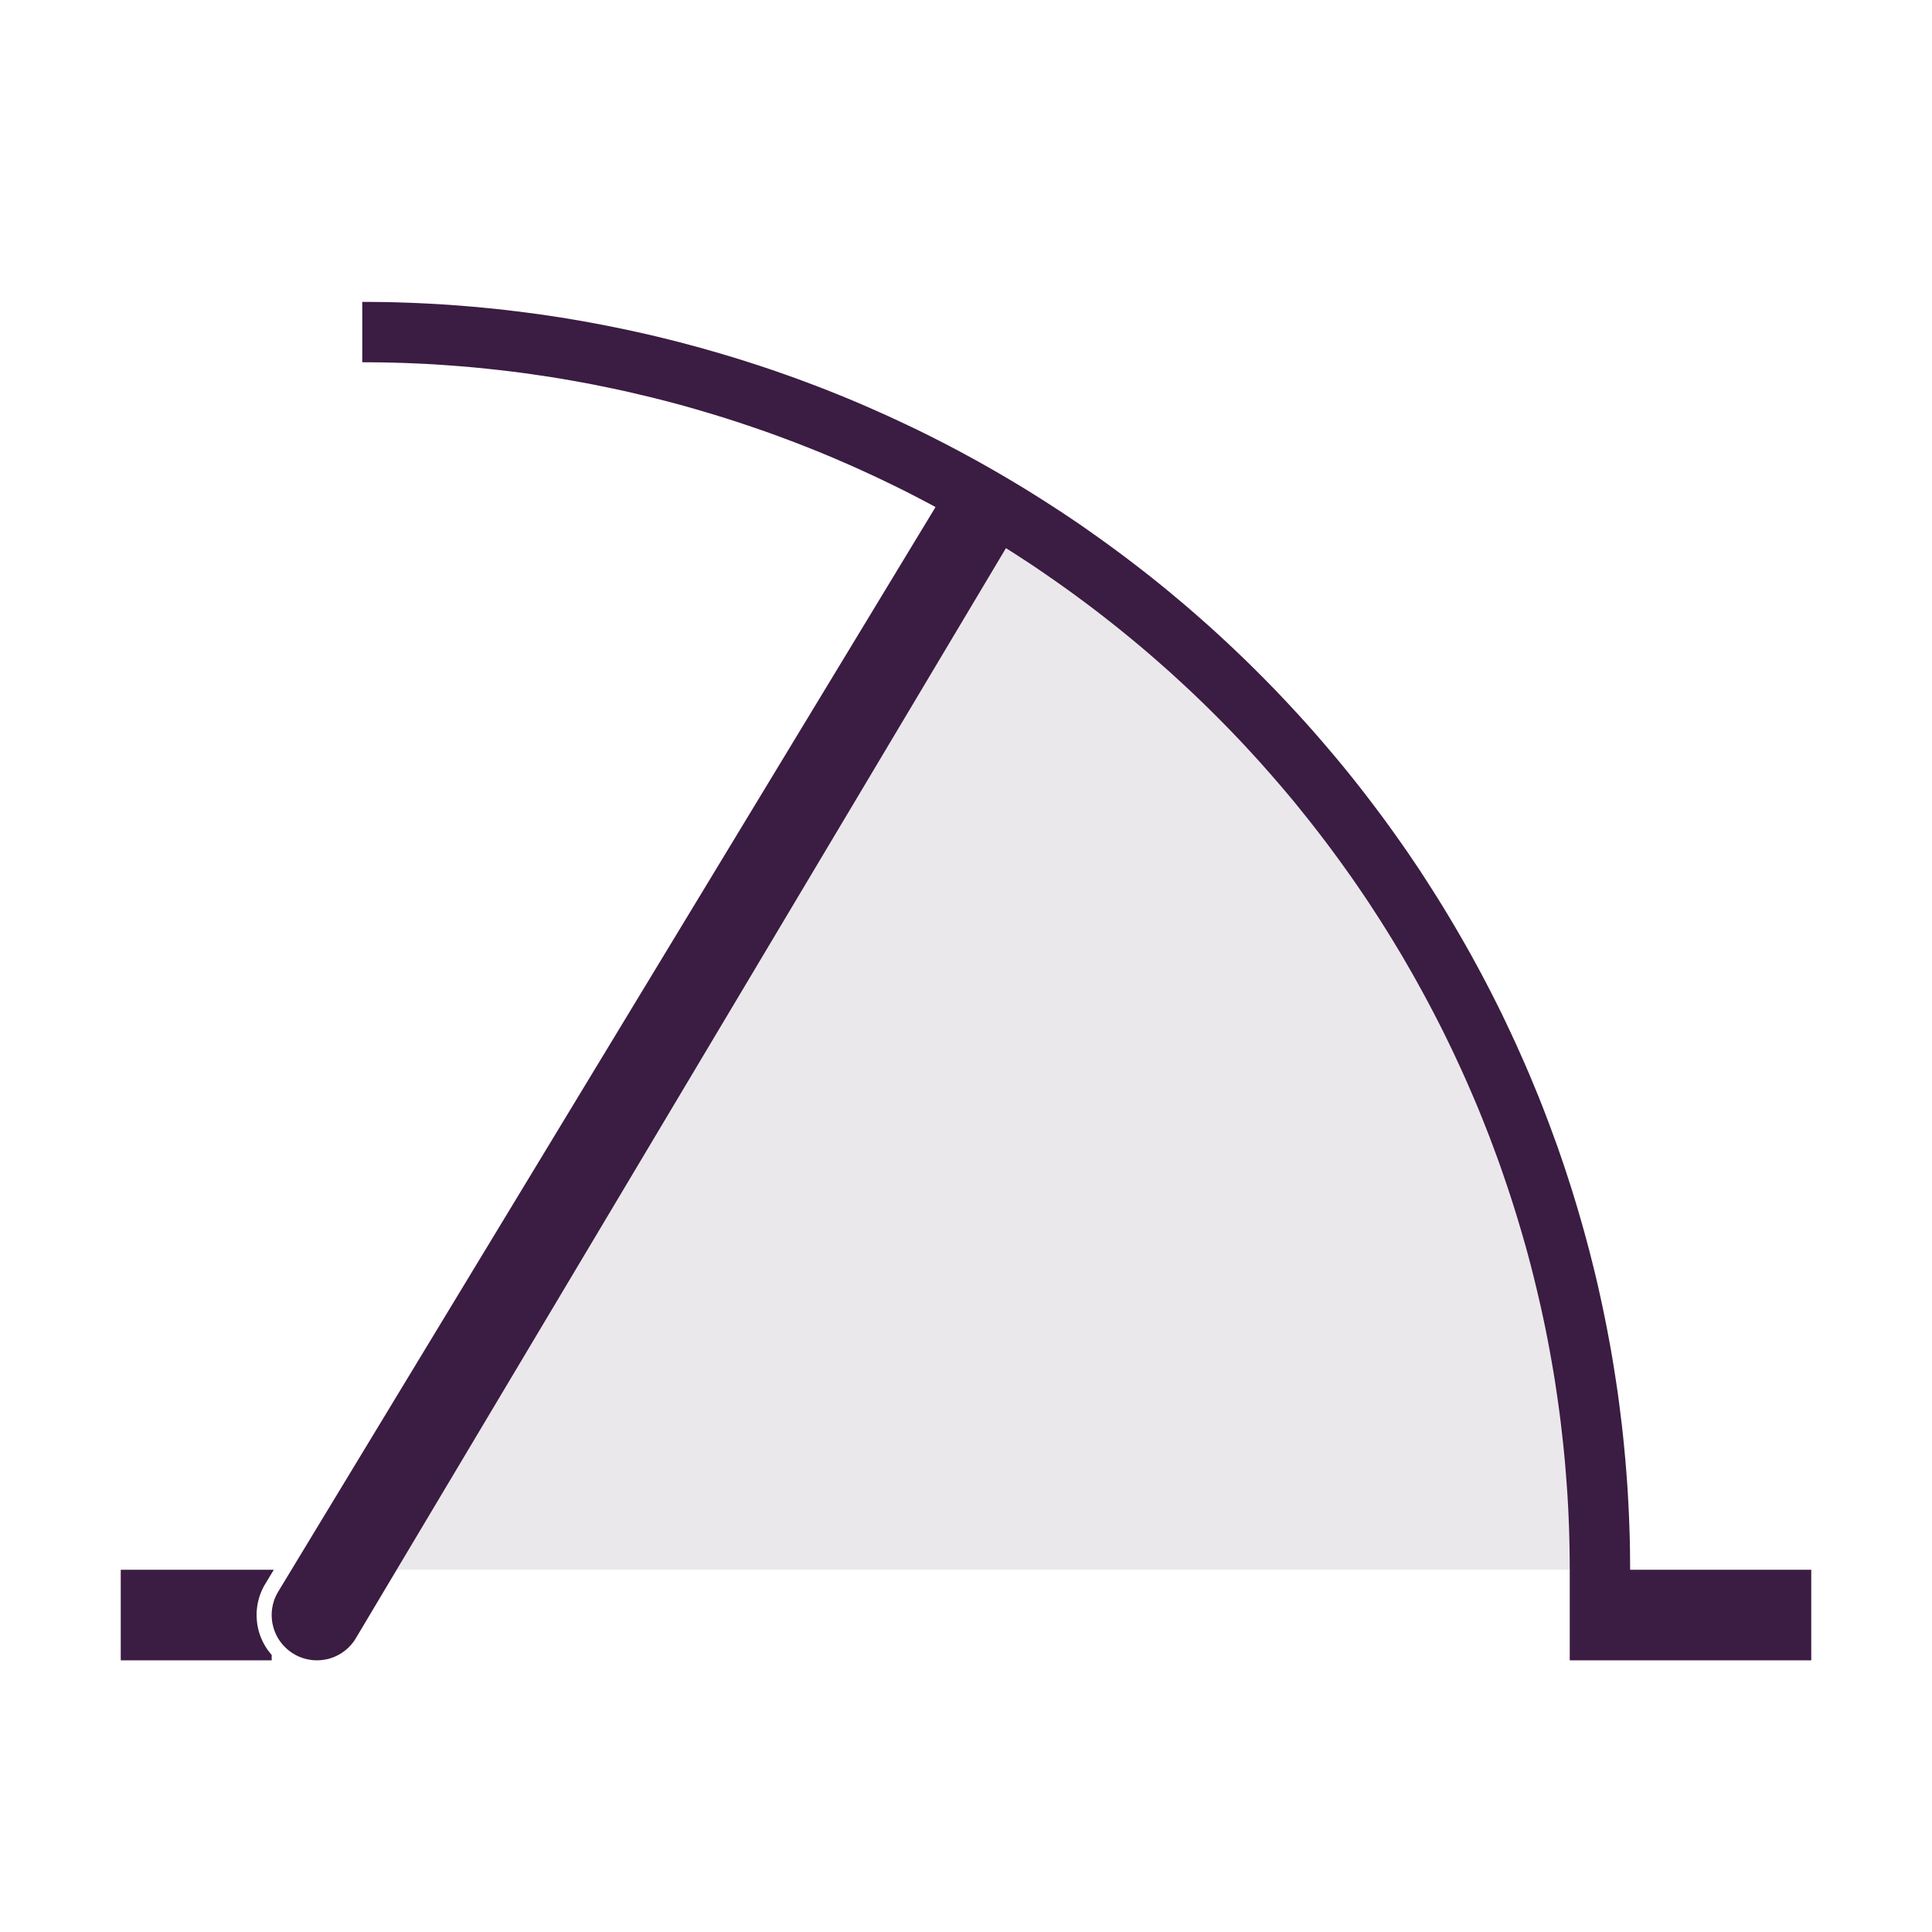
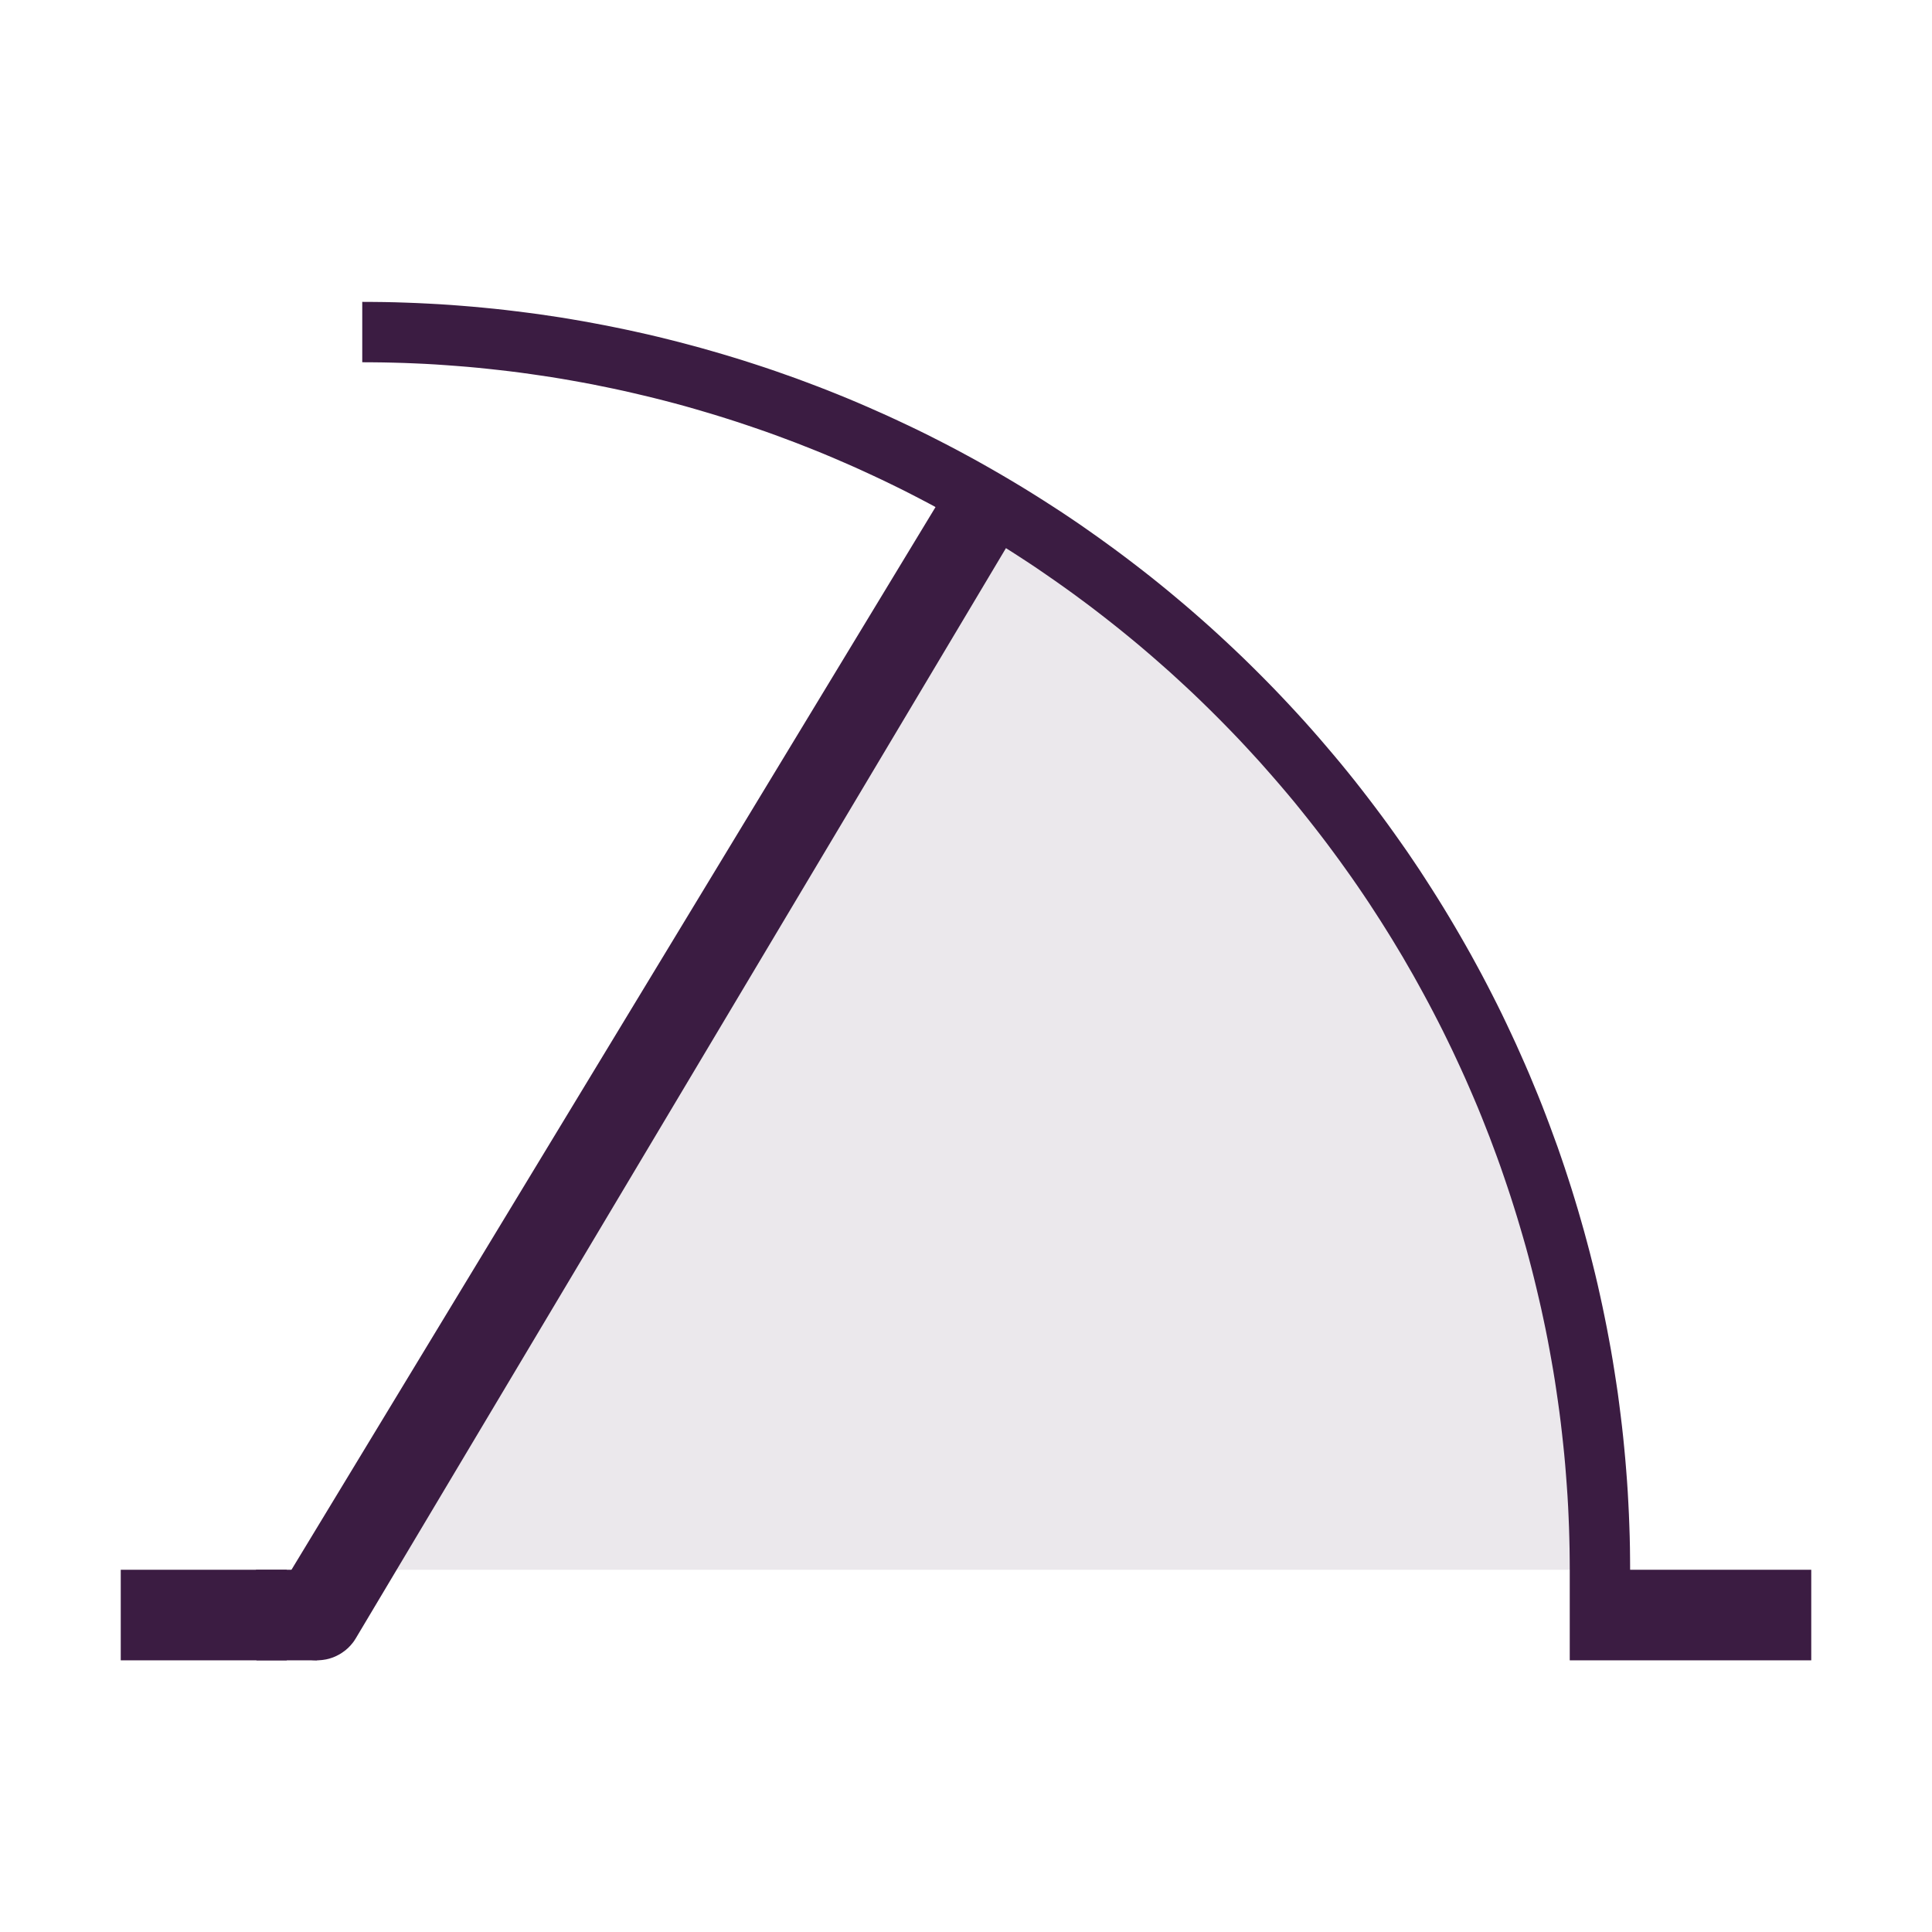
<svg xmlns="http://www.w3.org/2000/svg" width="256" height="256" viewBox="0 0 32 32">
  <path d="M5.701 26H26.5L26.499 25.822L26.497 25.644L26.493 25.466L26.488 25.288L26.481 25.11L26.472 24.933L26.462 24.755L26.451 24.577L26.437 24.4L26.423 24.222L26.407 24.045L26.389 23.868L26.369 23.691L26.349 23.514L26.326 23.337L26.302 23.161L26.277 22.985L26.25 22.809L26.222 22.633L26.192 22.458L26.16 22.283L26.127 22.108L26.093 21.933L26.056 21.759L26.019 21.585L25.98 21.411L25.939 21.238L25.897 21.065L25.854 20.892L25.808 20.72L25.762 20.548L25.714 20.377L25.664 20.206L25.613 20.035L25.561 19.865L25.506 19.696L25.451 19.526L25.394 19.358L25.336 19.19L25.276 19.022L25.215 18.855L25.152 18.688L25.088 18.522L25.022 18.357L24.955 18.192L24.886 18.028L24.816 17.864L24.745 17.701L24.672 17.538L24.598 17.377L24.523 17.216L24.445 17.055L24.367 16.895L24.287 16.736L24.206 16.578L24.124 16.42L24.04 16.263L23.955 16.107L23.868 15.951L23.78 15.796L23.691 15.642L23.6 15.489L23.508 15.337L23.415 15.185L23.321 15.034L23.225 14.884L23.128 14.735L23.029 14.587L22.929 14.439L22.828 14.293L22.726 14.147L22.622 14.002L22.518 13.858L22.412 13.716L22.304 13.573L22.196 13.432L22.086 13.292L21.975 13.153L21.863 13.015L21.75 12.877L21.635 12.741L21.519 12.606L21.402 12.472L21.284 12.338L21.165 12.206L21.045 12.075L20.923 11.945L20.801 11.816L20.677 11.688L20.552 11.561L20.426 11.435L20.299 11.311L20.171 11.187L20.042 11.065L19.912 10.943L19.781 10.823L19.648 10.704L19.515 10.586L19.381 10.469L19.245 10.354L19.109 10.239L18.972 10.126L18.833 10.014L18.694 9.903L18.554 9.793L18.413 9.685L18.27 9.578L18.127 9.472L17.983 9.367L17.838 9.264L17.693 9.162L17.546 9.061L17.398 8.961L17.25 8.863L17.101 8.766L16.951 8.67L16.8 8.576L16.648 8.482L16.496 8.391L16.342 8.3Z" fill="#EBE8EC" />
  <path d="M15.755 7.97L15.903 8.051L16.05 8.133L16.197 8.216L16.342 8.3L16.487 8.386L16.632 8.472L16.775 8.56L16.918 8.649L5.894 27.134L5.88 27.156L5.866 27.178L5.851 27.199L5.835 27.219L5.818 27.239L5.801 27.259L5.783 27.277L5.765 27.296L5.745 27.313L5.726 27.33L5.705 27.346L5.684 27.361L5.663 27.376L5.641 27.39L5.619 27.403L5.596 27.415L5.573 27.427L5.549 27.438L5.525 27.448L5.501 27.457L5.476 27.465L5.451 27.473L5.426 27.479L5.401 27.485L5.375 27.489L5.35 27.493L5.324 27.496L5.298 27.498L5.272 27.5L5.246 27.5L5.22 27.499L5.194 27.498L5.169 27.496L5.143 27.492L5.117 27.488L5.092 27.483L5.066 27.477L5.041 27.47L5.017 27.463L4.992 27.454L4.968 27.445L4.944 27.435L4.92 27.424L4.897 27.412L4.875 27.399L4.853 27.386L4.831 27.372L4.809 27.357L4.789 27.341L4.769 27.325L4.749 27.308L4.73 27.29L4.712 27.272L4.694 27.253L4.677 27.234L4.66 27.213L4.645 27.193L4.63 27.172L4.615 27.15L4.602 27.128L4.589 27.105L4.577 27.082L4.566 27.058L4.556 27.035L4.547 27.011L4.538 26.986L4.53 26.961L4.524 26.936L4.518 26.911L4.512 26.886L4.508 26.86L4.505 26.834L4.502 26.808L4.501 26.782L4.5 26.757L4.5 26.731L4.501 26.705L4.503 26.679L4.506 26.653L4.51 26.627L4.515 26.602L4.52 26.576L4.527 26.551L4.534 26.526L4.542 26.502L4.551 26.477L4.561 26.453L4.572 26.43L4.583 26.407L4.596 26.384L4.609 26.361Z" fill="#3B1C42" />
-   <path d="M2 26H4.535L4.395 26.232L4.378 26.261L4.361 26.291L4.346 26.322L4.332 26.353L4.319 26.385L4.307 26.417L4.296 26.45L4.286 26.483L4.278 26.516L4.27 26.549L4.264 26.583L4.259 26.617L4.255 26.651L4.252 26.685L4.25 26.719L4.25 26.753L4.251 26.788L4.253 26.822L4.256 26.856L4.26 26.89L4.265 26.924L4.272 26.957L4.279 26.991L4.288 27.024L4.298 27.057L4.309 27.089L4.321 27.121L4.335 27.153L4.349 27.184L4.364 27.214L4.381 27.244L4.398 27.274L4.417 27.303L4.436 27.331L4.457 27.358L4.478 27.385L4.5 27.411L4.5 27.5H2ZM26 27.5H30V26H27L26.999 25.817L26.997 25.634L26.993 25.45L26.987 25.267L26.98 25.084L26.971 24.901L26.961 24.718L26.949 24.535L26.935 24.352L26.92 24.17L26.903 23.987L26.885 23.805L26.865 23.623L26.843 23.441L26.82 23.259L26.796 23.077L26.769 22.896L26.741 22.715L26.712 22.534L26.681 22.353L26.648 22.173L26.614 21.993L26.578 21.813L26.541 21.634L26.502 21.455L26.462 21.276L26.42 21.098L26.376 20.92L26.331 20.742L26.284 20.565L26.236 20.388L26.186 20.212L26.135 20.036L26.082 19.86L26.028 19.685L25.972 19.511L25.915 19.337L25.856 19.163L25.796 18.99L25.733 18.818L25.67 18.646L25.605 18.474L25.539 18.303L25.471 18.133L25.401 17.964L25.331 17.795L25.258 17.626L25.184 17.459L25.109 17.291L25.032 17.125L24.954 16.959L24.875 16.794L24.794 16.63L24.711 16.466L24.627 16.303L24.542 16.141L24.455 15.98L24.367 15.819L24.277 15.659L24.186 15.5L24.094 15.342L24 15.184L23.905 15.027L23.809 14.872L23.711 14.717L23.612 14.563L23.512 14.409L23.41 14.257L23.307 14.105L23.202 13.955L23.096 13.805L22.989 13.656L22.881 13.509L22.771 13.362L22.66 13.216L22.548 13.071L22.435 12.927L22.32 12.784L22.204 12.642L22.087 12.502L21.968 12.362L21.849 12.223L21.728 12.085L21.606 11.948L21.483 11.813L21.358 11.678L21.233 11.545L21.106 11.412L20.978 11.281L20.849 11.151L20.719 11.022L20.588 10.894L20.455 10.767L20.322 10.642L20.187 10.517L20.052 10.394L19.915 10.272L19.777 10.151L19.638 10.031L19.498 9.913L19.358 9.796L19.216 9.68L19.073 9.565L18.929 9.452L18.784 9.34L18.638 9.229L18.491 9.119L18.343 9.011L18.195 8.904L18.045 8.798L17.895 8.693L17.743 8.59L17.591 8.488L17.437 8.388L17.283 8.289L17.128 8.191L16.973 8.095L16.816 8L16.658 7.906L16.5 7.814L16.341 7.723L16.181 7.633L16.02 7.545L15.859 7.458L15.697 7.373L15.534 7.289L15.37 7.206L15.206 7.125L15.041 7.046L14.875 6.968L14.709 6.891L14.541 6.816L14.374 6.742L14.205 6.669L14.036 6.598L13.867 6.529L13.697 6.461L13.526 6.395L13.354 6.33L13.182 6.266L13.01 6.205L12.837 6.144L12.663 6.085L12.489 6.028L12.315 5.972L12.14 5.918L11.964 5.865L11.788 5.814L11.612 5.764L11.435 5.716L11.258 5.669L11.08 5.624L10.902 5.58L10.724 5.538L10.545 5.498L10.366 5.459L10.187 5.422L10.007 5.386L9.827 5.352L9.647 5.319L9.466 5.288L9.285 5.258L9.104 5.231L8.923 5.204L8.741 5.18L8.559 5.157L8.377 5.135L8.195 5.115L8.013 5.097L7.83 5.08L7.648 5.065L7.465 5.051L7.282 5.039L7.099 5.029L6.916 5.02L6.733 5.013L6.55 5.007L6.367 5.003L6.183 5.001L6 5V6L6.175 6.001L6.349 6.003L6.524 6.007L6.698 6.012L6.872 6.019L7.047 6.027L7.221 6.037L7.395 6.049L7.569 6.062L7.743 6.076L7.917 6.092L8.091 6.11L8.264 6.129L8.437 6.149L8.611 6.171L8.784 6.195L8.956 6.22L9.129 6.246L9.301 6.274L9.473 6.304L9.645 6.335L9.816 6.367L9.987 6.402L10.158 6.437L10.329 6.474L10.499 6.513L10.669 6.553L10.838 6.594L11.008 6.637L11.176 6.681L11.345 6.727L11.513 6.775L11.68 6.824L11.847 6.874L12.014 6.926L12.18 6.979L12.346 7.034L12.511 7.09L12.676 7.147L12.84 7.206L13.004 7.267L13.167 7.328L13.33 7.392L13.492 7.456L13.654 7.522L13.815 7.59L13.975 7.659L14.135 7.729L14.294 7.801L14.452 7.874L14.61 7.948L14.767 8.024L14.924 8.101L15.08 8.18L15.235 8.26L15.389 8.341L15.543 8.424L15.696 8.508L15.848 8.593L16 8.68L16.151 8.767L16.301 8.857L16.45 8.947L16.598 9.039L16.746 9.132L16.893 9.227L17.039 9.322L17.184 9.419L17.328 9.518L17.471 9.617L17.614 9.718L17.756 9.82L17.896 9.923L18.036 10.027L18.175 10.133L18.313 10.24L18.45 10.348L18.586 10.457L18.722 10.568L18.856 10.679L18.989 10.792L19.121 10.906L19.252 11.021L19.383 11.137L19.512 11.255L19.64 11.373L19.767 11.492L19.893 11.613L20.018 11.735L20.142 11.858L20.265 11.982L20.387 12.107L20.508 12.233L20.627 12.36L20.745 12.488L20.863 12.617L20.979 12.748L21.094 12.879L21.208 13.011L21.321 13.144L21.433 13.278L21.543 13.414L21.652 13.55L21.76 13.687L21.867 13.825L21.973 13.964L22.077 14.104L22.18 14.244L22.282 14.386L22.383 14.528L22.483 14.672L22.581 14.816L22.678 14.961L22.773 15.107L22.868 15.254L22.961 15.402L23.053 15.55L23.143 15.699L23.233 15.849L23.32 16L23.407 16.151L23.492 16.304L23.576 16.457L23.659 16.611L23.74 16.765L23.82 16.92L23.899 17.076L23.976 17.233L24.052 17.39L24.126 17.548L24.199 17.706L24.271 17.865L24.341 18.025L24.41 18.185L24.478 18.346L24.544 18.508L24.608 18.67L24.672 18.833L24.733 18.996L24.794 19.16L24.853 19.324L24.91 19.489L24.966 19.654L25.021 19.82L25.074 19.986L25.126 20.153L25.176 20.32L25.225 20.487L25.273 20.655L25.319 20.824L25.363 20.992L25.406 21.162L25.447 21.331L25.487 21.501L25.526 21.671L25.563 21.842L25.599 22.013L25.633 22.184L25.665 22.355L25.696 22.527L25.726 22.699L25.754 22.871L25.78 23.044L25.805 23.216L25.829 23.39L25.851 23.563L25.871 23.736L25.89 23.909L25.908 24.083L25.924 24.257L25.938 24.431L25.951 24.605L25.963 24.779L25.973 24.953L25.981 25.128L25.988 25.302L25.993 25.477L25.997 25.651L25.999 25.826L26 26Z" fill="#3B1C42" />
+   <path d="M4.243 26L5.12 26L4.822 26.491L5.25 26.75L5.25 27.5L4.25 27.5L4.225 27.466L4.201 27.43L4.179 27.394L4.158 27.358L4.138 27.32L4.119 27.282L4.101 27.244L4.085 27.204L4.071 27.164L4.057 27.124L4.045 27.083L4.035 27.042L4.025 27.001L4.018 26.959L4.011 26.917L4.006 26.875L4.003 26.833L4.001 26.79L4 26.748L4.001 26.706L4.003 26.663L4.007 26.621L4.012 26.579L4.018 26.537L4.026 26.495L4.036 26.454L4.046 26.413L4.059 26.372L4.072 26.332L4.087 26.292L4.103 26.253L4.121 26.214L4.139 26.176L4.16 26.139L4.181 26.102Z" fill="#3B1C42" />
+   <path d="M2 26H4.75V26.25H4.625V26.5H4.5V27H4.625V27.25H4.75V27.5H2ZM26 27.5H30V26H27L26.999 25.817L26.997 25.634L26.993 25.45L26.987 25.267L26.98 25.084L26.971 24.901L26.961 24.718L26.949 24.535L26.935 24.352L26.92 24.17L26.903 23.987L26.885 23.805L26.865 23.623L26.843 23.441L26.82 23.259L26.796 23.077L26.769 22.896L26.741 22.715L26.712 22.534L26.681 22.353L26.648 22.173L26.614 21.993L26.578 21.813L26.541 21.634L26.502 21.455L26.462 21.276L26.42 21.098L26.376 20.92L26.331 20.742L26.284 20.565L26.236 20.388L26.186 20.212L26.135 20.036L26.082 19.86L26.028 19.685L25.972 19.511L25.915 19.337L25.856 19.163L25.796 18.99L25.733 18.818L25.67 18.646L25.605 18.474L25.539 18.303L25.471 18.133L25.401 17.964L25.331 17.795L25.258 17.626L25.184 17.459L25.109 17.291L25.032 17.125L24.954 16.959L24.875 16.794L24.794 16.63L24.711 16.466L24.627 16.303L24.542 16.141L24.455 15.98L24.367 15.819L24.277 15.659L24.186 15.5L24.094 15.342L24 15.184L23.905 15.027L23.809 14.872L23.711 14.717L23.612 14.563L23.512 14.409L23.41 14.257L23.307 14.105L23.202 13.955L23.096 13.805L22.989 13.656L22.881 13.509L22.771 13.362L22.66 13.216L22.548 13.071L22.435 12.927L22.32 12.784L22.204 12.642L22.087 12.502L21.968 12.362L21.849 12.223L21.728 12.085L21.606 11.948L21.483 11.813L21.358 11.678L21.233 11.545L21.106 11.412L20.978 11.281L20.849 11.151L20.719 11.022L20.588 10.894L20.455 10.767L20.322 10.642L20.187 10.517L20.052 10.394L19.915 10.272L19.777 10.151L19.638 10.031L19.498 9.913L19.358 9.796L19.216 9.68L19.073 9.565L18.929 9.452L18.784 9.34L18.638 9.229L18.491 9.119L18.343 9.011L18.195 8.904L18.045 8.798L17.895 8.693L17.743 8.59L17.591 8.488L17.437 8.388L17.283 8.289L17.128 8.191L16.973 8.095L16.816 8L16.658 7.906L16.5 7.814L16.341 7.723L16.181 7.633L16.02 7.545L15.859 7.458L15.697 7.373L15.534 7.289L15.37 7.206L15.206 7.125L15.041 7.046L14.875 6.968L14.709 6.891L14.541 6.816L14.374 6.742L14.205 6.669L14.036 6.598L13.867 6.529L13.697 6.461L13.526 6.395L13.354 6.33L13.182 6.266L13.01 6.205L12.837 6.144L12.663 6.085L12.489 6.028L12.315 5.972L12.14 5.918L11.964 5.865L11.788 5.814L11.612 5.764L11.435 5.716L11.258 5.669L11.08 5.624L10.902 5.58L10.724 5.538L10.545 5.498L10.366 5.459L10.187 5.422L10.007 5.386L9.827 5.352L9.647 5.319L9.466 5.288L9.285 5.258L9.104 5.231L8.923 5.204L8.741 5.18L8.559 5.157L8.377 5.135L8.195 5.115L8.013 5.097L7.83 5.08L7.648 5.065L7.465 5.051L7.282 5.039L7.099 5.029L6.916 5.02L6.733 5.013L6.55 5.007L6.367 5.003L6.183 5.001L6 5V6L6.175 6.001L6.349 6.003L6.524 6.007L6.698 6.012L6.872 6.019L7.047 6.027L7.221 6.037L7.395 6.049L7.569 6.062L7.743 6.076L7.917 6.092L8.091 6.11L8.264 6.129L8.437 6.149L8.611 6.171L8.784 6.195L8.956 6.22L9.129 6.246L9.301 6.274L9.473 6.304L9.645 6.335L9.816 6.367L9.987 6.402L10.158 6.437L10.329 6.474L10.499 6.513L10.669 6.553L10.838 6.594L11.008 6.637L11.176 6.681L11.345 6.727L11.513 6.775L11.68 6.824L11.847 6.874L12.014 6.926L12.18 6.979L12.346 7.034L12.511 7.09L12.676 7.147L12.84 7.206L13.004 7.267L13.167 7.328L13.33 7.392L13.492 7.456L13.654 7.522L13.815 7.59L13.975 7.659L14.135 7.729L14.294 7.801L14.452 7.874L14.61 7.948L14.767 8.024L14.924 8.101L15.08 8.18L15.235 8.26L15.389 8.341L15.543 8.424L15.696 8.508L15.848 8.593L16 8.68L16.151 8.767L16.301 8.857L16.45 8.947L16.598 9.039L16.746 9.132L16.893 9.227L17.039 9.322L17.184 9.419L17.328 9.518L17.471 9.617L17.614 9.718L17.756 9.82L17.896 9.923L18.036 10.027L18.175 10.133L18.313 10.24L18.45 10.348L18.586 10.457L18.722 10.568L18.856 10.679L18.989 10.792L19.121 10.906L19.252 11.021L19.383 11.137L19.512 11.255L19.64 11.373L19.767 11.492L19.893 11.613L20.018 11.735L20.142 11.858L20.265 11.982L20.387 12.107L20.508 12.233L20.627 12.36L20.745 12.488L20.863 12.617L20.979 12.748L21.094 12.879L21.208 13.011L21.321 13.144L21.433 13.278L21.543 13.414L21.652 13.55L21.76 13.687L21.867 13.825L21.973 13.964L22.077 14.104L22.18 14.244L22.282 14.386L22.383 14.528L22.483 14.672L22.581 14.816L22.678 14.961L22.773 15.107L22.868 15.254L22.961 15.402L23.053 15.55L23.143 15.699L23.233 15.849L23.32 16L23.407 16.151L23.492 16.304L23.576 16.457L23.659 16.611L23.74 16.765L23.82 16.92L23.899 17.076L23.976 17.233L24.052 17.39L24.126 17.548L24.199 17.706L24.271 17.865L24.341 18.025L24.41 18.185L24.478 18.346L24.544 18.508L24.608 18.67L24.672 18.833L24.733 18.996L24.794 19.16L24.853 19.324L24.91 19.489L24.966 19.654L25.021 19.82L25.074 19.986L25.126 20.153L25.176 20.32L25.225 20.487L25.273 20.655L25.319 20.824L25.363 20.992L25.406 21.162L25.447 21.331L25.487 21.501L25.526 21.671L25.563 21.842L25.599 22.013L25.633 22.184L25.665 22.355L25.696 22.527L25.726 22.699L25.754 22.871L25.78 23.044L25.805 23.216L25.829 23.39L25.851 23.563L25.871 23.736L25.89 23.909L25.908 24.083L25.924 24.257L25.938 24.431L25.951 24.605L25.963 24.779L25.973 24.953L25.981 25.128L25.988 25.302L25.993 25.477L25.997 25.651L25.999 25.826L26 26Z" fill="#3B1C42" />
</svg>
